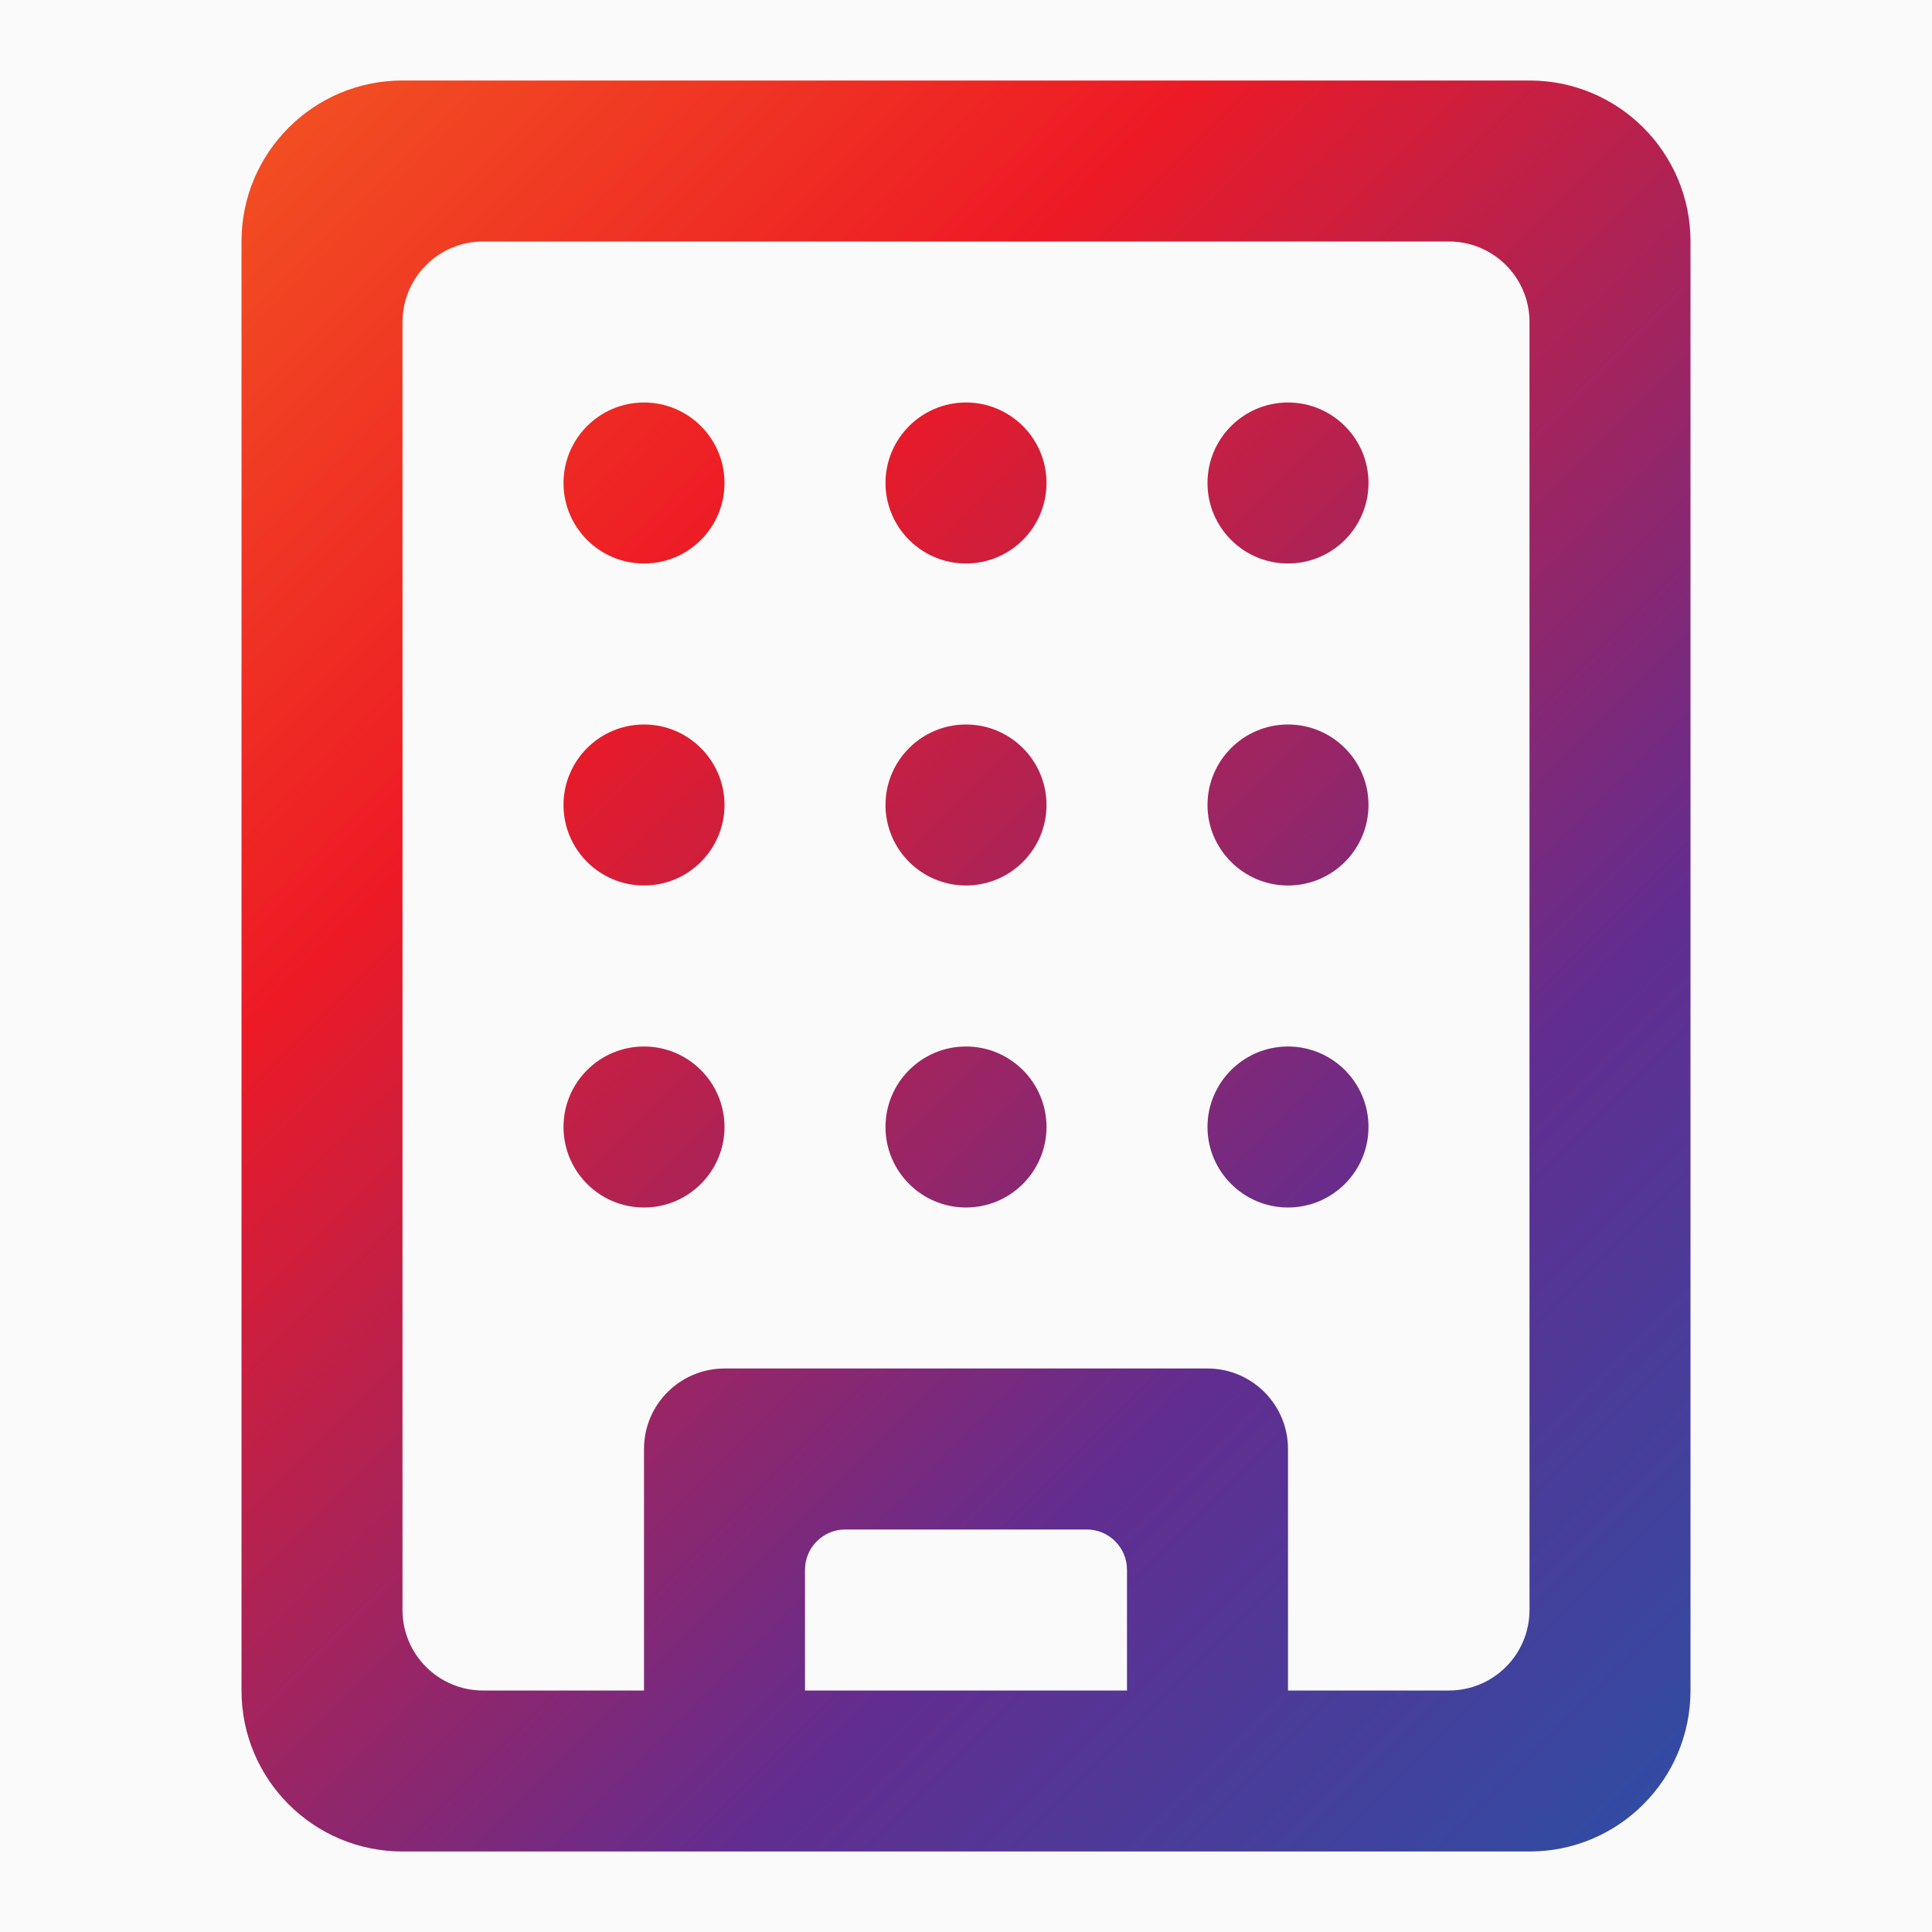
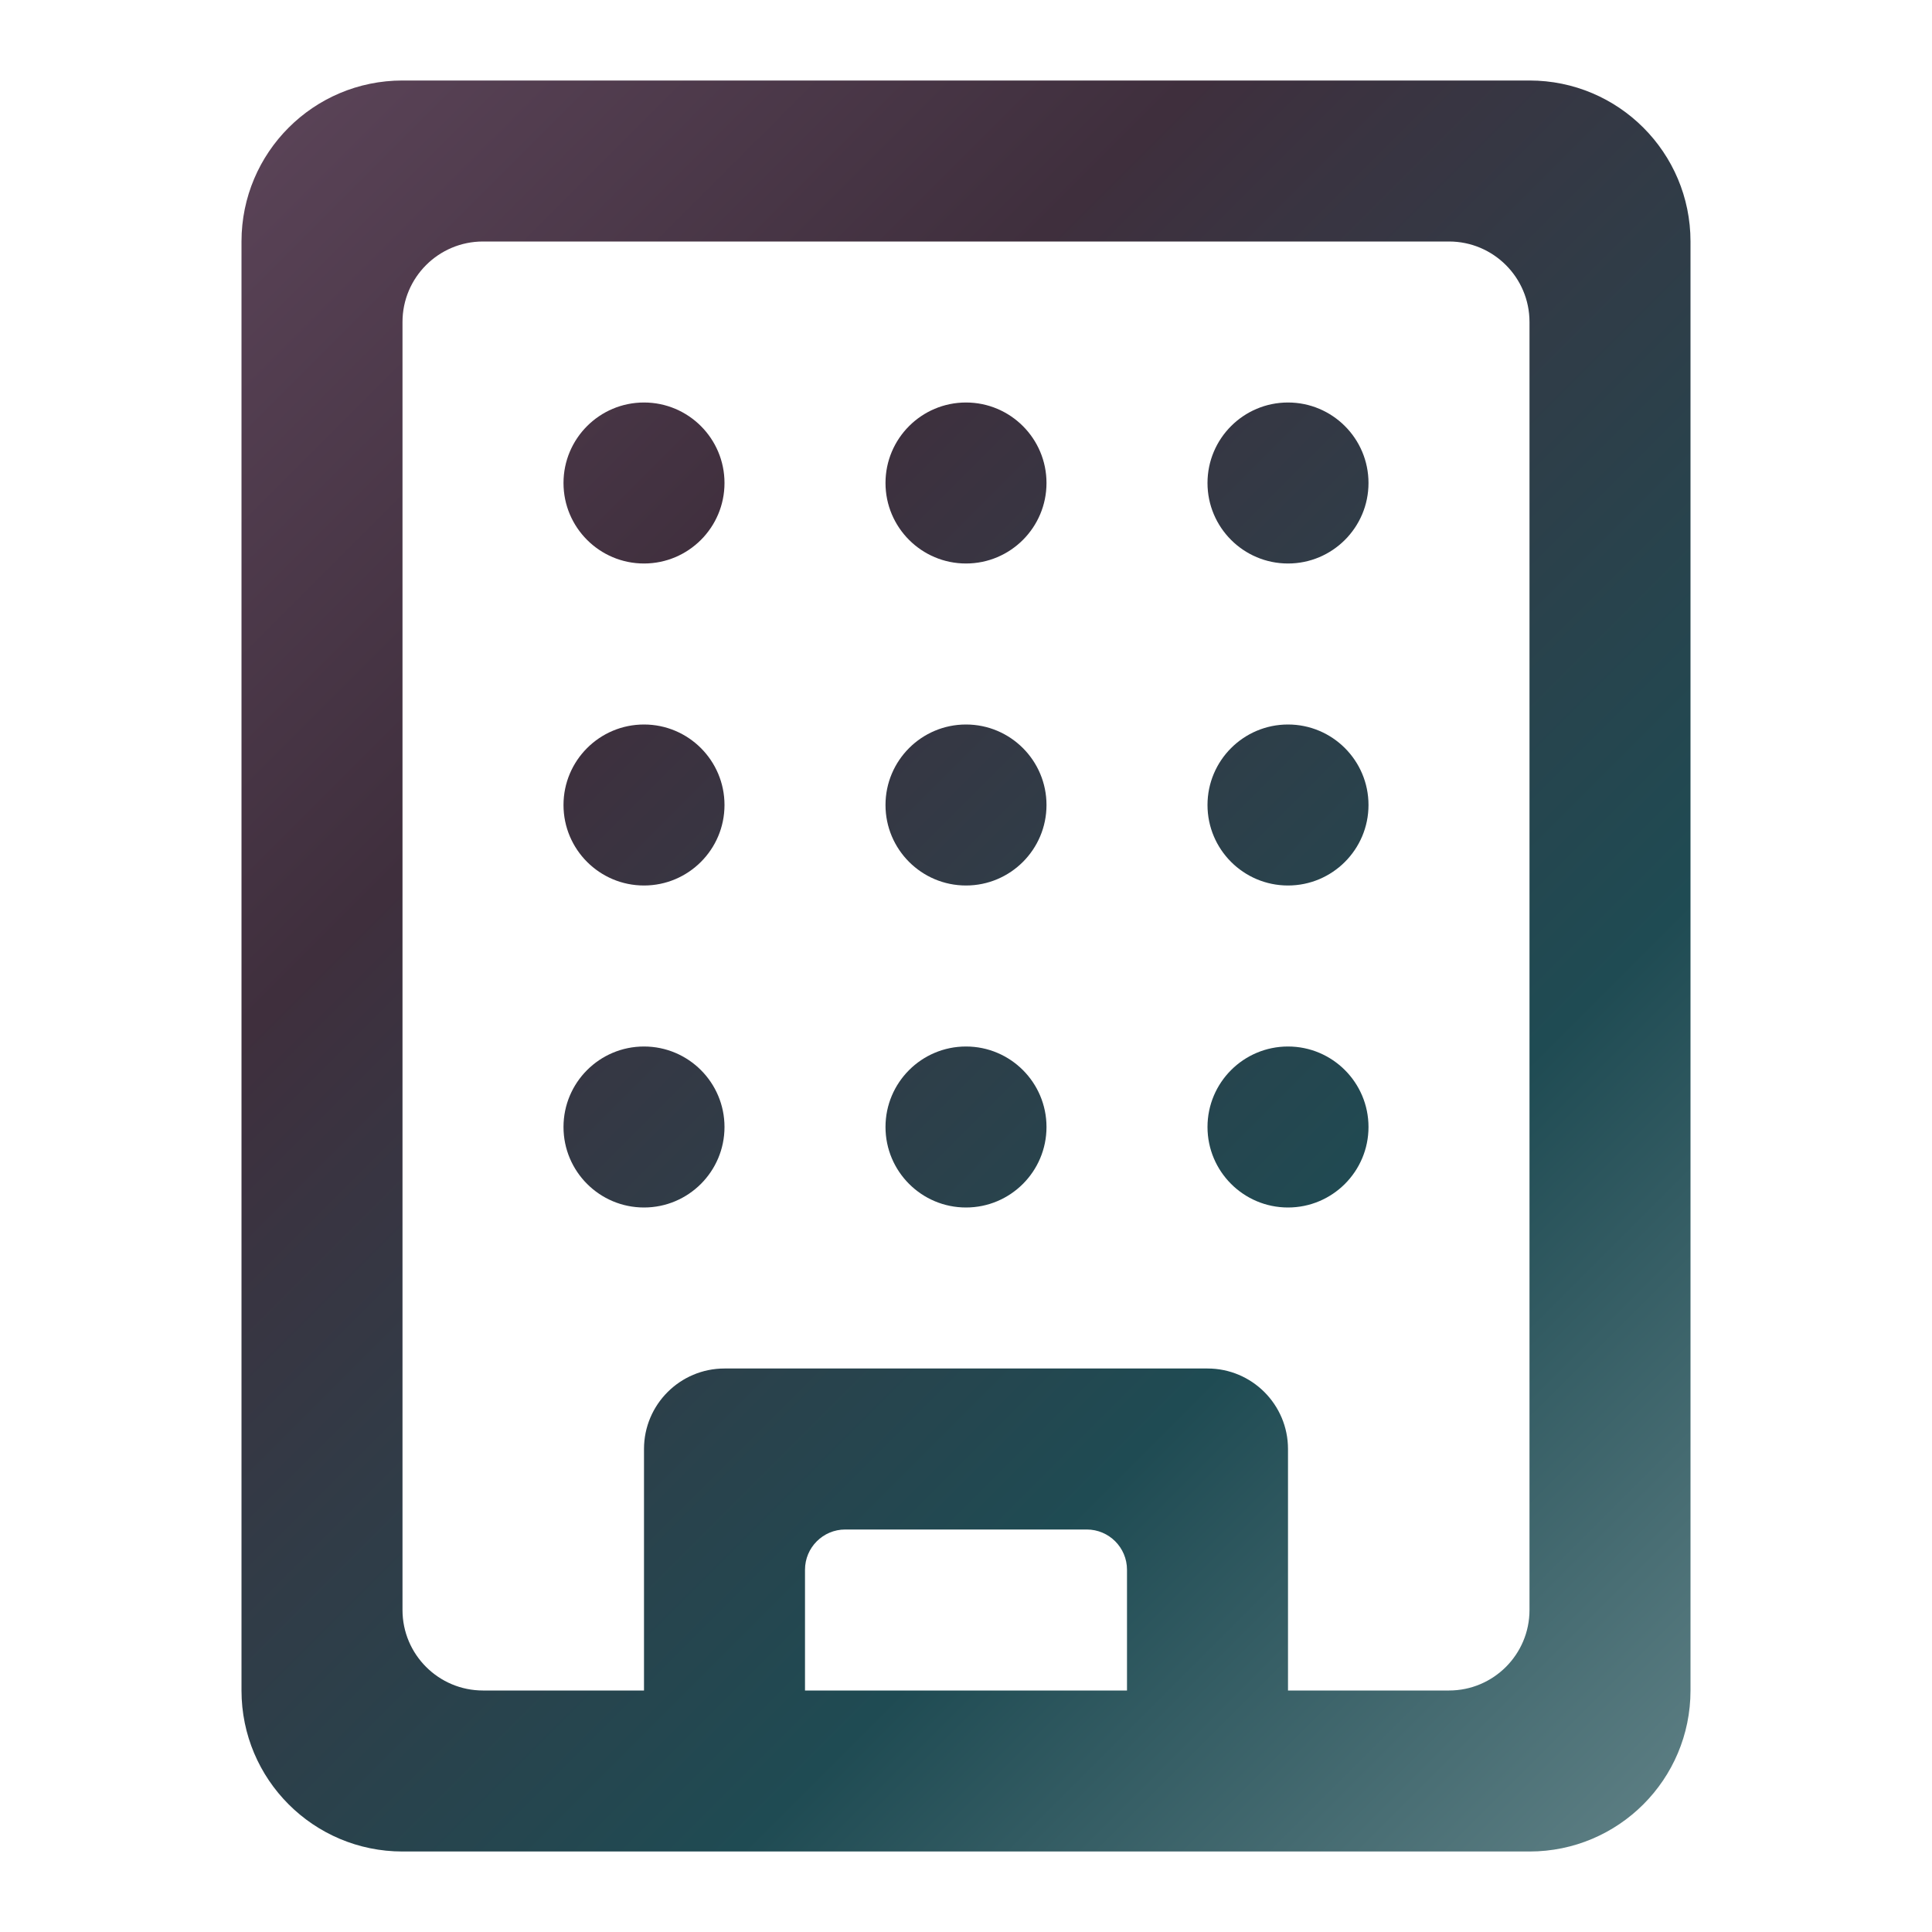
<svg xmlns="http://www.w3.org/2000/svg" width="24" height="24" viewBox="0 0 24 24" fill="none">
-   <rect width="24" height="24" fill="#FAFAFA" />
  <path d="M19 1C20.105 1 21 1.895 21 3V21C21 22.105 20.105 23 19 23H5C3.895 23 3 22.105 3 21V3C3 1.895 3.895 1 5 1H19ZM6 3C5.448 3 5 3.448 5 4V20C5 20.552 5.448 21 6 21H8V18C8 17.448 8.448 17 9 17H15C15.552 17 16 17.448 16 18V21H18C18.552 21 19 20.552 19 20V4C19 3.448 18.552 3 18 3H6ZM10.5 19C10.224 19 10 19.224 10 19.5V21H14V19.5C14 19.224 13.776 19 13.5 19H10.5ZM8 13C8.552 13 9 13.448 9 14C9 14.552 8.552 15 8 15C7.448 15 7 14.552 7 14C7 13.448 7.448 13 8 13ZM12 13C12.552 13 13 13.448 13 14C13 14.552 12.552 15 12 15C11.448 15 11 14.552 11 14C11 13.448 11.448 13 12 13ZM16 13C16.552 13 17 13.448 17 14C17 14.552 16.552 15 16 15C15.448 15 15 14.552 15 14C15 13.448 15.448 13 16 13ZM8 9C8.552 9 9 9.448 9 10C9 10.552 8.552 11 8 11C7.448 11 7 10.552 7 10C7 9.448 7.448 9 8 9ZM12 9C12.552 9 13 9.448 13 10C13 10.552 12.552 11 12 11C11.448 11 11 10.552 11 10C11 9.448 11.448 9 12 9ZM16 9C16.552 9 17 9.448 17 10C17 10.552 16.552 11 16 11C15.448 11 15 10.552 15 10C15 9.448 15.448 9 16 9ZM8 5C8.552 5 9 5.448 9 6C9 6.552 8.552 7 8 7C7.448 7 7 6.552 7 6C7 5.448 7.448 5 8 5ZM12 5C12.552 5 13 5.448 13 6C13 6.552 12.552 7 12 7C11.448 7 11 6.552 11 6C11 5.448 11.448 5 12 5ZM16 5C16.552 5 17 5.448 17 6C17 6.552 16.552 7 16 7C15.448 7 15 6.552 15 6C15 5.448 15.448 5 16 5Z" fill="url(#paint0_linear_171_1390)" />
  <defs>
    <linearGradient id="paint0_linear_171_1390" x1="4.58118e-07" y1="-1.98025e-07" x2="24" y2="24" gradientUnits="userSpaceOnUse">
-       <stop offset="0.1" stop-color="#F24F22" />
-       <stop offset="0.33" stop-color="#ED1A25" />
-       <stop offset="0.67" stop-color="#612D90" />
-       <stop offset="0.9" stop-color="#314CA3" />
+       <stop offset="0.1" stop-color="#5A4357" />
+       <stop offset="0.33" stop-color="#3F2F3D" />
+       <stop offset="0.67" stop-color="#1F4B53" />
+       <stop offset="0.9" stop-color="#5C7E83" />
    </linearGradient>
  </defs>
</svg>
